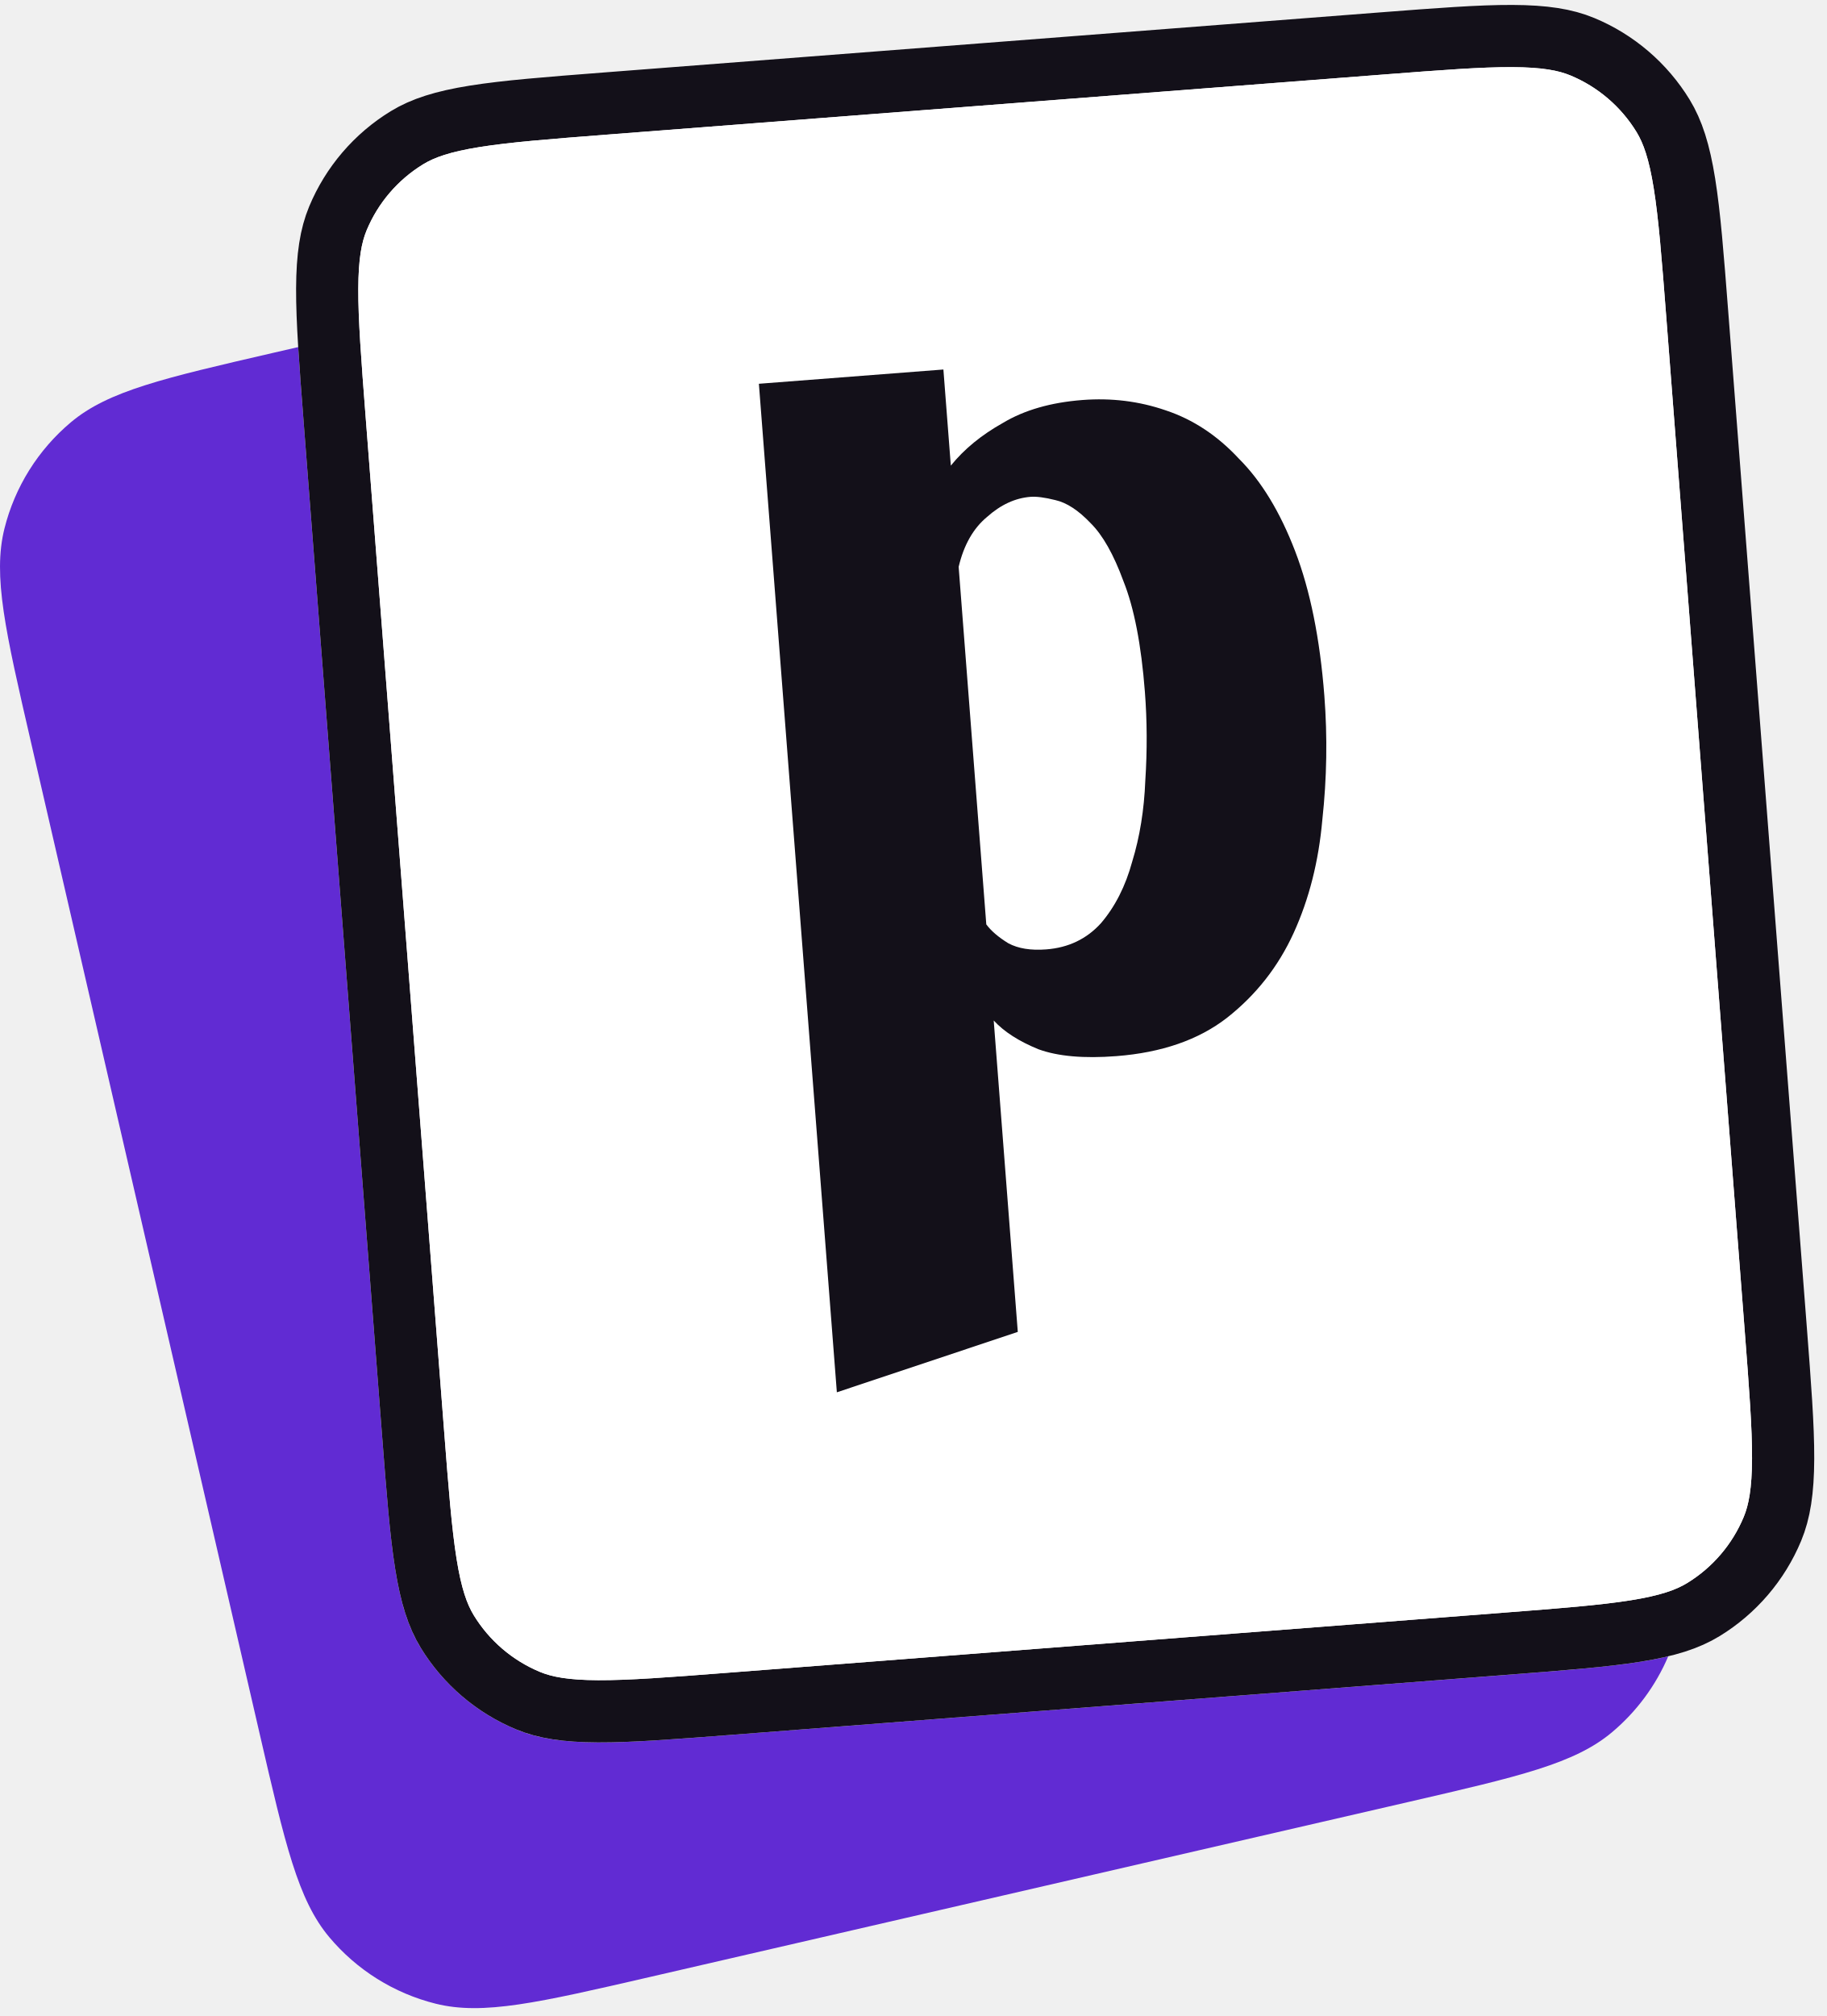
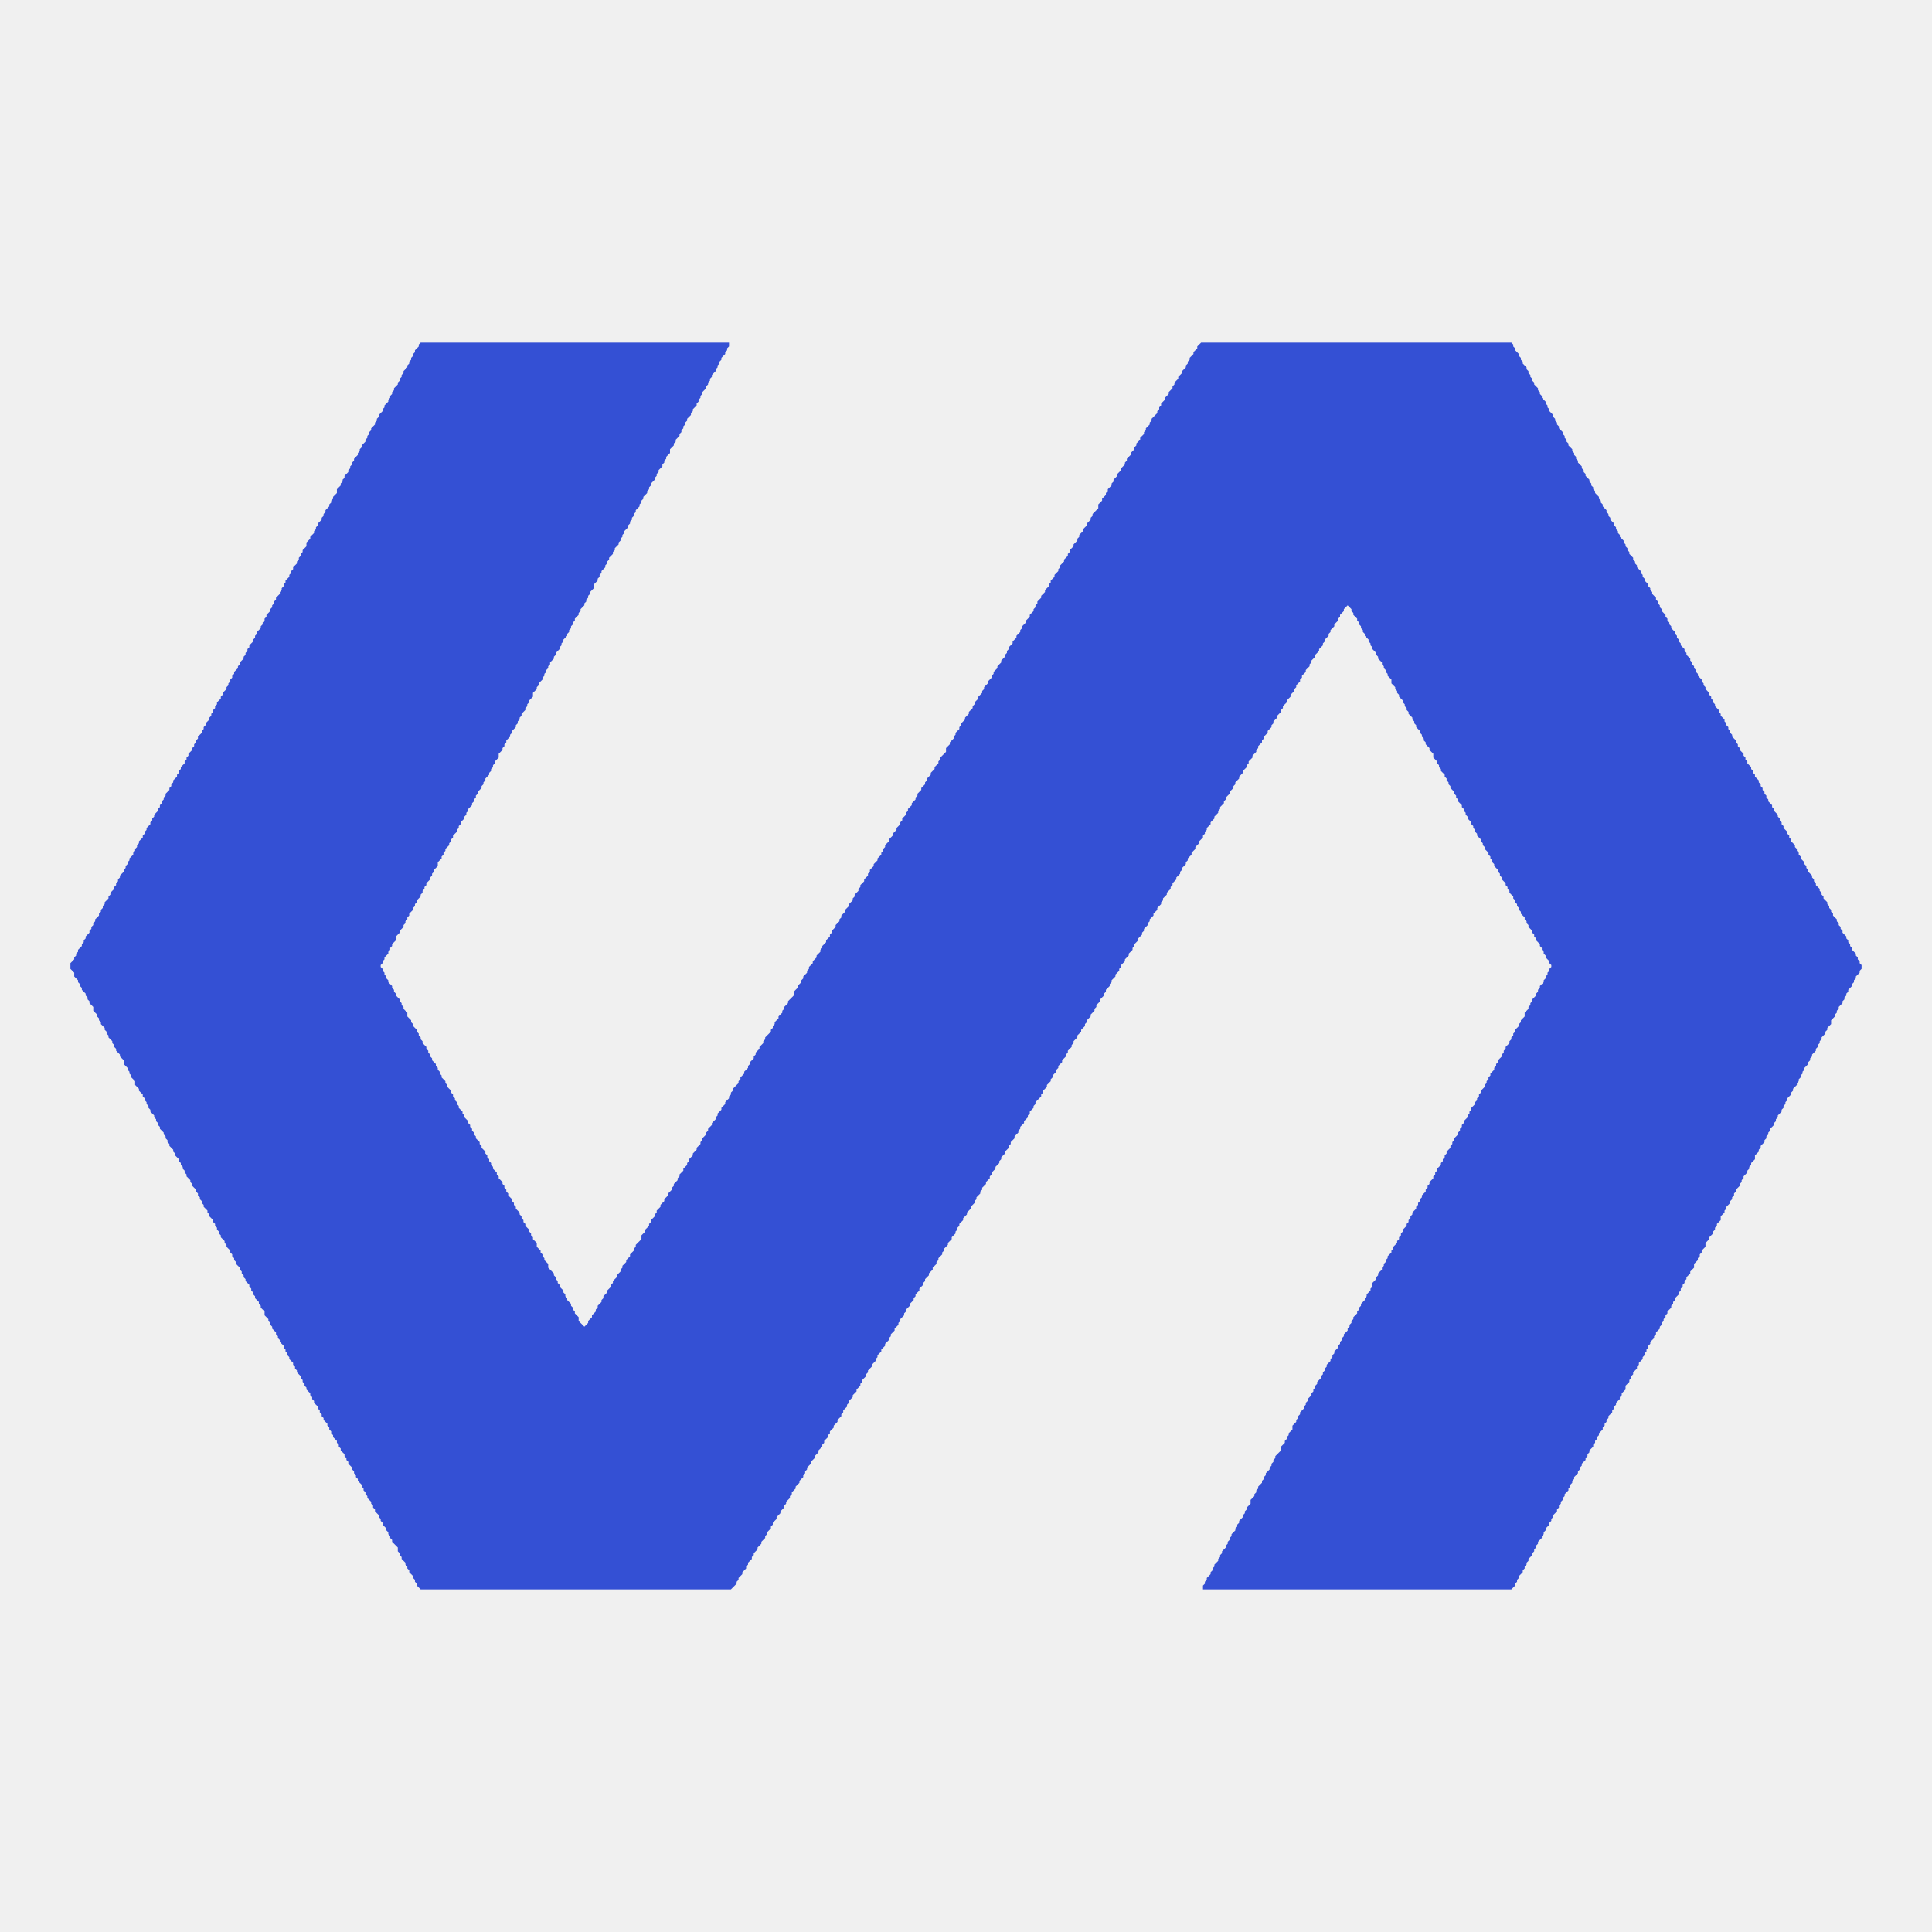
- <svg xmlns="http://www.w3.org/2000/svg" width="145" height="160" viewBox="0 0 145 160" fill="none">
-   <path d="M23.67 27.546C23.777 29.277 23.928 31.231 24.101 33.461L30.332 113.972C31.028 122.971 31.376 127.47 33.394 130.772C35.168 133.676 37.816 135.944 40.959 137.25C44.531 138.735 49.031 138.387 58.029 137.691L119.694 132.918C125.528 132.467 129.471 132.162 132.422 131.453C131.433 133.777 129.905 135.847 127.952 137.486C124.988 139.972 120.59 140.987 111.796 143.015L51.529 156.917C42.734 158.945 38.337 159.96 34.583 159.023C31.281 158.199 28.325 156.351 26.137 153.743C23.651 150.779 22.637 146.382 20.608 137.587L2.458 58.901C0.429 50.106 -0.585 45.709 0.352 41.955C1.175 38.653 3.024 35.697 5.631 33.51C8.595 31.023 12.993 30.009 21.788 27.98L23.67 27.546Z" fill="#612BD3" />
-   <path d="M26.562 33.268C26.211 28.728 25.961 25.471 25.972 22.899C25.983 20.356 26.254 18.701 26.821 17.336C27.928 14.675 29.848 12.432 32.307 10.93C33.569 10.159 35.163 9.636 37.674 9.234C40.213 8.828 43.47 8.574 48.01 8.222L109.675 3.45C114.215 3.099 117.472 2.849 120.044 2.86C122.587 2.871 124.242 3.141 125.607 3.709C128.269 4.815 130.511 6.736 132.014 9.195C132.785 10.457 133.307 12.05 133.709 14.562C134.116 17.101 134.37 20.358 134.721 24.898L140.952 105.41C141.303 109.95 141.553 113.207 141.542 115.779C141.531 118.322 141.261 119.976 140.693 121.342C139.586 124.003 137.666 126.246 135.207 127.748C133.945 128.519 132.351 129.041 129.84 129.444C127.301 129.85 124.044 130.104 119.504 130.455L57.839 135.228C53.299 135.579 50.042 135.829 47.47 135.818C44.927 135.807 43.272 135.537 41.907 134.969C39.245 133.862 37.003 131.942 35.5 129.483C34.729 128.221 34.207 126.627 33.805 124.116C33.398 121.577 33.145 118.32 32.793 113.78L26.562 33.268Z" stroke="#131019" stroke-width="4.937" />
-   <path d="M48.201 10.683L109.866 5.911C114.446 5.556 117.586 5.317 120.034 5.327C122.424 5.338 123.715 5.595 124.66 5.988C126.84 6.894 128.677 8.467 129.907 10.481C130.441 11.354 130.894 12.591 131.272 14.951C131.659 17.368 131.905 20.507 132.26 25.088L138.491 105.599C138.845 110.18 139.084 113.319 139.074 115.767C139.063 118.157 138.806 119.449 138.413 120.393C137.507 122.573 135.934 124.41 133.92 125.641C133.047 126.174 131.81 126.627 129.45 127.005C127.033 127.392 123.894 127.639 119.314 127.993L57.649 132.766C53.068 133.12 49.929 133.359 47.481 133.349C45.091 133.338 43.799 133.081 42.855 132.688C40.675 131.782 38.838 130.209 37.607 128.195C37.074 127.322 36.621 126.085 36.243 123.725C35.856 121.308 35.609 118.169 35.255 113.589L29.024 33.077C28.669 28.496 28.43 25.357 28.441 22.909C28.451 20.519 28.708 19.227 29.101 18.283C30.007 16.103 31.58 14.266 33.595 13.035C34.468 12.502 35.704 12.049 38.064 11.671C40.481 11.284 43.62 11.037 48.201 10.683Z" fill="white" />
-   <path d="M74.885 29.326L75.475 36.954C76.533 35.644 77.912 34.514 79.612 33.564C81.307 32.547 83.408 31.941 85.917 31.747C88.222 31.569 90.426 31.841 92.528 32.566C94.698 33.285 96.639 34.567 98.351 36.413C100.125 38.185 101.61 40.628 102.805 43.742C104.001 46.855 104.774 50.683 105.125 55.226C105.377 58.48 105.324 61.759 104.965 65.06C104.674 68.357 103.916 71.348 102.692 74.035C101.467 76.722 99.697 78.973 97.382 80.789C95.13 82.532 92.207 83.542 88.613 83.82C86.037 84.019 83.976 83.838 82.432 83.275C80.883 82.644 79.698 81.883 78.879 80.992L80.79 105.706L66.428 110.5L60.239 30.458L74.885 29.326ZM83.047 75.349C84.81 75.213 86.257 74.521 87.388 73.274C88.514 71.96 89.343 70.327 89.874 68.376C90.474 66.419 90.82 64.278 90.912 61.952C91.068 59.553 91.057 57.2 90.878 54.895C90.59 51.166 90.023 48.243 89.177 46.125C88.399 44.003 87.53 42.467 86.57 41.518C85.605 40.502 84.671 39.892 83.769 39.689C82.934 39.48 82.279 39.395 81.805 39.431C80.584 39.526 79.432 40.058 78.347 41.029C77.258 41.931 76.507 43.251 76.096 44.988L78.29 73.364C78.671 73.88 79.255 74.381 80.043 74.865C80.825 75.282 81.827 75.444 83.047 75.349Z" fill="#131019" />
+ <svg xmlns="http://www.w3.org/2000/svg" baseProfile="full" height="512" version="1.1" width="512" viewBox="175 -124 1015 1015">
+   <defs />
+   <path d="M 396,56 395,57 395,58 393,60 393,61 392,62 392,63 391,64 391,65 390,66 390,67 389,68 389,69 387,71 387,72 386,73 386,74 385,75 385,76 384,77 384,78 382,80 382,81 381,82 381,83 380,84 380,85 379,86 379,87 377,89 377,90 376,91 376,92 374,94 374,95 373,96 373,97 372,98 372,99 370,101 370,102 369,103 369,104 368,105 368,106 367,107 367,108 365,110 365,111 364,112 364,113 363,114 363,115 361,117 361,118 360,119 360,120 359,121 359,122 358,123 358,124 356,126 356,127 355,128 355,129 354,130 354,131 352,133 352,135 350,137 350,138 349,139 349,140 348,141 348,142 346,144 346,145 345,146 345,147 344,148 344,149 342,151 342,152 341,153 341,154 340,155 340,156 338,158 338,159 336,161 336,163 334,165 334,166 333,167 333,168 332,169 332,170 331,171 331,172 329,174 329,175 328,176 328,177 327,178 327,179 325,181 325,182 324,183 324,184 323,185 323,186 322,187 322,188 320,190 320,191 319,192 319,193 318,194 318,195 317,196 317,197 315,199 315,200 314,201 314,202 313,203 313,204 312,205 312,206 310,208 310,209 309,210 309,211 308,212 308,213 306,215 306,216 305,217 305,218 304,219 304,220 303,221 303,222 301,224 301,225 300,226 300,227 298,229 298,230 297,231 297,232 296,233 296,234 295,235 295,236 294,237 294,238 292,240 292,241 291,242 291,243 289,245 289,246 288,247 288,248 287,249 287,250 286,251 286,252 285,253 285,254 283,256 283,257 282,258 282,259 281,260 281,261 279,263 279,264 278,265 278,266 277,267 277,268 276,269 276,270 274,272 274,273 273,274 273,275 272,276 272,277 270,279 270,280 269,281 269,282 268,283 268,284 266,286 266,287 265,288 265,289 264,290 264,291 262,293 262,294 261,295 261,296 260,297 260,298 259,299 259,300 258,301 258,302 256,304 256,305 255,306 255,307 254,308 254,309 252,311 252,312 251,313 251,314 250,315 250,316 248,318 248,319 247,320 247,321 246,322 246,323 245,324 245,325 243,327 243,328 242,329 242,330 241,331 241,332 240,333 240,334 238,336 238,337 237,338 237,339 236,340 236,341 235,342 235,343 233,345 233,346 232,347 232,348 230,350 230,351 229,352 229,353 228,354 228,355 227,356 227,357 225,359 225,360 224,361 224,362 223,363 223,364 222,365 222,366 220,368 220,369 219,370 219,371 218,372 218,373 216,375 216,376 215,377 215,378 214,379 214,380 212,382 212,385 214,387 214,389 216,391 216,392 217,393 217,394 218,395 218,396 220,398 220,399 221,400 221,401 222,402 222,403 224,405 224,407 226,409 226,410 227,411 227,412 228,413 228,414 230,416 230,417 231,418 231,419 232,420 232,421 234,423 234,424 235,425 235,426 236,427 236,428 238,430 238,431 240,433 240,435 242,437 242,438 243,439 243,440 244,441 244,442 246,444 246,446 248,448 248,449 250,451 250,452 251,453 251,454 252,455 252,456 253,457 253,458 254,459 254,460 256,462 256,463 257,464 257,465 258,466 258,467 259,468 259,469 261,471 261,472 262,473 262,474 263,475 263,476 264,477 264,478 266,480 266,481 267,482 267,483 269,485 269,486 270,487 270,488 271,489 271,490 272,491 272,492 273,493 273,494 275,496 275,497 276,498 276,499 278,501 278,502 279,503 279,504 280,505 280,506 281,507 281,508 282,509 282,510 284,512 284,513 285,514 285,515 287,517 287,518 288,519 288,520 289,521 289,522 290,523 290,524 291,525 291,526 293,528 293,529 294,530 294,531 296,533 296,534 297,535 297,536 298,537 298,538 299,539 299,540 301,542 301,543 302,544 302,545 303,546 303,547 304,548 304,549 306,551 306,552 307,553 307,554 308,555 308,556 309,557 309,558 311,560 311,561 312,562 312,563 314,565 314,567 316,569 316,570 317,571 317,572 318,573 318,574 320,576 320,577 321,578 321,579 322,580 322,581 324,583 324,584 325,585 325,586 326,587 326,588 327,589 327,590 329,592 329,593 330,594 330,595 331,596 331,597 333,599 333,600 334,601 334,602 335,603 335,604 336,605 336,606 338,608 338,609 339,610 339,611 340,612 340,613 342,615 342,616 343,617 343,618 344,619 344,620 345,621 345,622 347,624 347,625 348,626 348,627 349,628 349,629 350,630 350,631 352,633 352,634 353,635 353,636 354,637 354,638 356,640 356,641 357,642 357,643 358,644 358,645 360,647 360,648 361,649 361,650 362,651 362,652 363,653 363,654 365,656 365,657 366,658 366,659 367,660 367,661 368,662 368,663 370,665 370,666 371,667 371,668 372,669 372,670 374,672 374,673 375,674 375,675 376,676 376,677 378,679 378,680 379,681 379,682 380,683 380,684 381,685 381,686 384,689 384,691 385,692 385,693 386,694 386,695 388,697 388,698 389,699 389,700 390,701 390,702 392,704 392,705 393,706 393,707 394,708 394,709 396,711 559,711 562,708 562,707 563,706 563,705 565,703 565,702 567,700 567,699 568,698 568,697 570,695 570,694 571,693 571,692 573,690 573,689 575,687 575,686 577,684 577,683 578,682 578,681 580,679 580,678 581,677 581,676 583,674 583,673 585,671 585,670 587,668 587,667 588,666 588,665 590,663 590,662 591,661 591,660 593,658 593,657 595,655 595,654 597,652 597,651 598,650 598,649 599,648 599,647 601,645 601,644 603,642 603,641 605,639 605,638 607,636 607,635 608,634 608,633 610,631 610,630 611,629 611,628 613,626 613,625 615,623 615,622 617,620 617,619 618,618 618,617 620,615 620,614 621,613 621,612 623,610 623,609 625,607 625,606 627,604 627,603 628,602 628,601 630,599 630,598 631,597 631,596 633,594 633,593 635,591 635,590 636,589 636,588 638,586 638,585 640,583 640,582 642,580 642,579 643,578 643,577 645,575 645,574 647,572 647,571 648,570 648,569 650,567 650,566 651,565 651,564 653,562 653,561 655,559 655,558 656,557 656,556 658,554 658,553 660,551 660,550 661,549 661,548 663,546 663,545 665,543 665,542 667,540 667,539 668,538 668,537 670,535 670,534 671,533 671,532 673,530 673,529 675,527 675,526 677,524 677,523 678,522 678,521 679,520 679,519 681,517 681,516 683,514 683,513 685,511 685,510 687,508 687,507 688,506 688,505 690,503 690,502 691,501 691,500 693,498 693,497 695,495 695,494 696,493 696,492 698,490 698,489 700,487 700,486 701,485 701,484 703,482 703,481 705,479 705,478 706,477 706,476 708,474 708,473 710,471 710,470 711,469 711,468 713,466 713,465 715,463 715,462 716,461 716,460 718,458 718,457 719,456 719,455 722,452 722,451 723,450 723,449 725,447 725,446 727,444 727,443 728,442 728,441 730,439 730,438 731,437 731,436 733,434 733,433 735,431 735,430 736,429 736,428 738,426 738,425 739,424 739,423 741,421 741,420 743,418 743,417 745,415 745,414 746,413 746,412 748,410 748,409 750,407 750,406 751,405 751,404 753,402 753,401 755,399 755,398 756,397 756,396 758,394 758,393 759,392 759,391 761,389 761,388 763,386 763,385 764,384 764,383 766,381 766,380 768,378 768,377 770,375 770,374 771,373 771,372 773,370 773,369 775,367 775,366 776,365 776,364 778,362 778,361 779,360 779,359 781,357 781,356 783,354 783,353 785,351 785,350 786,349 786,348 788,346 788,345 790,343 790,342 791,341 791,340 793,338 793,337 795,335 795,334 796,333 796,332 798,330 798,329 799,328 799,327 801,325 801,324 803,322 803,321 805,319 805,318 807,316 807,315 808,314 808,313 809,312 809,311 811,309 811,308 813,306 813,305 815,303 815,302 816,301 816,300 818,298 818,297 819,296 819,295 821,293 821,292 823,290 823,289 824,288 824,287 826,285 826,284 828,282 828,281 830,279 830,278 831,277 831,276 833,274 833,273 835,271 835,270 836,269 836,268 838,266 838,265 839,264 839,263 841,261 841,260 843,258 843,257 844,256 844,255 846,253 846,252 848,250 848,249 849,248 849,247 851,245 851,244 853,242 853,241 855,239 855,238 856,237 856,236 858,234 858,233 859,232 859,231 861,229 861,228 863,226 863,225 864,224 864,223 866,221 866,220 868,218 868,217 870,215 870,214 871,213 871,212 873,210 873,209 874,208 874,207 876,205 876,204 878,202 878,201 879,200 879,199 881,197 881,196 883,194 885,196 885,197 886,198 886,199 888,201 888,202 889,203 889,204 890,205 890,206 891,207 891,208 892,209 892,210 894,212 894,213 895,214 895,215 896,216 896,217 898,219 898,220 899,221 899,222 901,224 901,225 902,226 902,227 903,228 903,229 904,230 904,231 906,233 906,235 908,237 908,238 909,239 909,240 910,241 910,242 912,244 912,245 913,246 913,247 914,248 914,249 915,250 915,251 917,253 917,254 918,255 918,256 919,257 919,258 921,260 921,261 922,262 922,263 923,264 923,265 924,266 924,267 926,269 926,270 928,272 928,274 930,276 930,277 931,278 931,279 932,280 932,281 934,283 934,284 935,285 935,286 936,287 936,288 937,289 937,290 939,292 939,293 940,294 940,295 941,296 941,297 943,299 943,300 944,301 944,302 945,303 945,304 946,305 946,306 948,308 948,309 949,310 949,311 950,312 950,313 951,314 951,315 953,317 953,318 954,319 954,320 955,321 955,322 957,324 957,325 958,326 958,327 959,328 959,329 960,330 960,331 962,333 962,334 963,335 963,336 964,337 964,338 966,340 966,341 967,342 967,343 968,344 968,345 970,347 970,348 971,349 971,350 972,351 972,352 973,353 973,354 974,355 974,356 976,358 976,359 977,360 977,361 978,362 978,363 980,365 980,366 981,367 981,368 982,369 982,370 984,372 984,373 985,374 985,375 986,376 986,377 987,378 987,379 989,381 989,382 990,383 990,384 989,385 989,386 988,387 988,388 987,389 987,390 986,391 986,392 984,394 984,395 983,396 983,397 982,398 982,399 980,401 980,402 979,403 979,404 978,405 978,406 976,408 976,410 974,412 974,413 973,414 973,415 971,417 971,418 970,419 970,420 969,421 969,422 968,423 968,424 966,426 966,427 965,428 965,429 964,430 964,431 962,433 962,434 961,435 961,436 960,437 960,438 958,440 958,441 957,442 957,443 956,444 956,445 955,446 955,447 953,449 953,450 952,451 952,452 951,453 951,454 950,455 950,456 948,458 948,459 947,460 947,461 946,462 946,463 944,465 944,466 943,467 943,468 942,469 942,470 941,471 941,472 939,474 939,475 938,476 938,477 937,478 937,479 935,481 935,482 934,483 934,484 933,485 933,486 932,487 932,488 930,490 930,491 929,492 929,493 928,494 928,495 926,497 926,498 925,499 925,500 924,501 924,502 922,504 922,505 921,506 921,507 920,508 920,509 919,510 919,511 917,513 917,514 916,515 916,516 915,517 915,518 914,519 914,520 912,522 912,523 911,524 911,525 910,526 910,527 909,528 909,529 907,531 907,532 906,533 906,534 904,536 904,537 903,538 903,539 902,540 902,541 901,542 901,543 899,545 899,546 898,547 898,548 896,550 896,552 895,553 895,554 893,556 893,557 892,558 892,559 890,561 890,562 889,563 889,564 888,565 888,566 886,568 886,569 885,570 885,571 884,572 884,573 883,574 883,575 881,577 881,578 880,579 880,580 879,581 879,582 878,583 878,584 876,586 876,587 875,588 875,589 874,590 874,591 872,593 872,594 871,595 871,596 870,597 870,598 869,599 869,600 867,602 867,603 866,604 866,605 865,606 865,607 864,608 864,609 862,611 862,612 861,613 861,614 860,615 860,616 858,618 858,619 857,620 857,621 856,622 856,623 854,625 854,627 852,629 852,630 851,631 851,632 850,633 850,634 848,636 848,638 845,641 845,642 844,643 844,644 843,645 843,646 842,647 842,648 840,650 840,651 839,652 839,653 838,654 838,655 836,657 836,658 835,659 835,660 834,661 834,662 832,664 832,666 830,668 830,669 829,670 829,671 828,672 828,673 826,675 826,676 825,677 825,678 824,679 824,680 822,682 822,683 821,684 821,685 820,686 820,687 819,688 819,689 817,691 817,692 816,693 816,694 815,695 815,696 813,698 813,699 812,700 812,701 811,702 811,703 809,705 809,706 808,707 808,708 807,709 807,711 969,711 971,709 971,708 972,707 972,706 973,705 973,704 975,702 975,701 976,700 976,699 977,698 977,697 978,696 978,695 980,693 980,692 981,691 981,690 982,689 982,688 983,687 983,686 985,684 985,683 986,682 986,681 987,680 987,679 989,677 989,676 990,675 990,674 991,673 991,672 993,670 993,669 994,668 994,667 995,666 995,665 996,664 996,663 997,662 997,661 999,659 999,658 1000,657 1000,656 1001,655 1001,654 1002,653 1002,652 1004,650 1004,649 1005,648 1005,647 1006,646 1006,645 1008,643 1008,642 1009,641 1009,640 1010,639 1010,638 1012,636 1012,635 1013,634 1013,633 1014,632 1014,631 1015,630 1015,629 1017,627 1017,626 1018,625 1018,624 1019,623 1019,622 1020,621 1020,620 1022,618 1022,617 1023,616 1023,615 1024,614 1024,613 1026,611 1026,610 1027,609 1027,608 1029,606 1029,604 1031,602 1031,601 1032,600 1032,599 1033,598 1033,597 1035,595 1035,594 1036,593 1036,592 1038,590 1038,589 1039,588 1039,587 1040,586 1040,585 1041,584 1041,583 1042,582 1042,581 1044,579 1044,578 1045,577 1045,576 1047,574 1047,573 1048,572 1048,571 1049,570 1049,569 1050,568 1050,567 1051,566 1051,565 1053,563 1053,562 1054,561 1054,560 1055,559 1055,558 1057,556 1057,555 1058,554 1058,553 1059,552 1059,551 1060,550 1060,549 1061,548 1061,547 1063,545 1063,544 1065,542 1065,540 1067,538 1067,537 1068,536 1068,535 1069,534 1069,533 1071,531 1071,529 1073,527 1073,526 1075,524 1075,523 1076,522 1076,521 1077,520 1077,519 1079,517 1079,515 1081,513 1081,512 1082,511 1082,510 1084,508 1084,507 1085,506 1085,505 1086,504 1086,503 1087,502 1087,501 1089,499 1089,498 1090,497 1090,496 1091,495 1091,494 1093,492 1093,491 1094,490 1094,489 1095,488 1095,487 1097,485 1097,483 1099,481 1099,480 1100,479 1100,478 1102,476 1102,475 1103,474 1103,473 1104,472 1104,471 1105,470 1105,469 1107,467 1107,466 1108,465 1108,464 1109,463 1109,462 1111,460 1111,459 1112,458 1112,457 1113,456 1113,455 1114,454 1114,453 1116,451 1116,450 1117,449 1117,448 1119,446 1119,445 1120,444 1120,443 1121,442 1121,441 1122,440 1122,439 1123,438 1123,437 1125,435 1125,434 1126,433 1126,432 1127,431 1127,430 1129,428 1129,427 1130,426 1130,425 1131,424 1131,423 1132,422 1132,421 1134,419 1134,418 1135,417 1135,416 1137,414 1137,412 1139,410 1139,409 1140,408 1140,407 1141,406 1141,405 1143,403 1143,402 1144,401 1144,400 1145,399 1145,398 1146,397 1146,396 1148,394 1148,393 1149,392 1149,391 1150,390 1150,389 1152,387 1152,386 1153,385 1153,383 1152,382 1152,381 1151,380 1151,379 1150,378 1150,377 1148,375 1148,374 1147,373 1147,372 1146,371 1146,370 1145,369 1145,368 1143,366 1143,365 1142,364 1142,363 1141,362 1141,361 1140,360 1140,359 1138,357 1138,356 1137,355 1137,354 1136,353 1136,352 1135,351 1135,350 1133,348 1133,347 1132,346 1132,345 1131,344 1131,343 1129,341 1129,340 1128,339 1128,338 1127,337 1127,336 1125,334 1125,333 1124,332 1124,331 1123,330 1123,329 1121,327 1121,326 1120,325 1120,324 1119,323 1119,322 1118,321 1118,320 1116,318 1116,317 1115,316 1115,315 1114,314 1114,313 1112,311 1112,310 1111,309 1111,308 1110,307 1110,306 1109,305 1109,304 1107,302 1107,301 1106,300 1106,299 1104,297 1104,296 1103,295 1103,294 1102,293 1102,292 1101,291 1101,290 1100,289 1100,288 1099,287 1099,286 1097,284 1097,283 1096,282 1096,281 1095,280 1095,279 1093,277 1093,276 1092,275 1092,274 1091,273 1091,272 1089,270 1089,269 1088,268 1088,267 1087,266 1087,265 1085,263 1085,262 1084,261 1084,260 1083,259 1083,258 1082,257 1082,256 1081,255 1081,254 1079,252 1079,251 1078,250 1078,249 1076,247 1076,246 1075,245 1075,244 1074,243 1074,242 1073,241 1073,240 1071,238 1071,237 1070,236 1070,235 1069,234 1069,233 1067,231 1067,230 1066,229 1066,228 1065,227 1065,226 1064,225 1064,224 1063,223 1063,222 1061,220 1061,219 1060,218 1060,217 1058,215 1058,214 1057,213 1057,212 1056,211 1056,210 1055,209 1055,208 1053,206 1053,205 1052,204 1052,203 1051,202 1051,201 1050,200 1050,199 1048,197 1048,196 1047,195 1047,194 1046,193 1046,192 1045,191 1045,190 1043,188 1043,187 1042,186 1042,185 1041,184 1041,183 1039,181 1039,180 1038,179 1038,178 1037,177 1037,176 1035,174 1035,173 1034,172 1034,171 1033,170 1033,169 1031,167 1031,166 1030,165 1030,164 1029,163 1029,162 1028,161 1028,160 1026,158 1026,157 1025,156 1025,155 1024,154 1024,153 1023,152 1023,151 1021,149 1021,148 1020,147 1020,146 1019,145 1019,144 1017,142 1017,141 1016,140 1016,139 1015,138 1015,137 1013,135 1013,134 1012,133 1012,132 1011,131 1011,130 1010,129 1010,128 1008,126 1008,125 1007,124 1007,123 1006,122 1006,121 1004,119 1004,118 1003,117 1003,116 1002,115 1002,114 1001,113 1001,112 999,110 999,109 998,108 998,107 997,106 997,105 996,104 996,103 994,101 994,100 993,99 993,98 992,97 992,96 991,95 991,94 989,92 989,91 988,90 988,89 987,88 987,87 985,85 985,84 984,83 984,82 983,81 983,80 981,78 981,77 980,76 980,75 979,74 979,73 978,72 978,71 977,70 977,69 975,67 975,66 974,65 974,64 973,63 973,62 971,60 971,59 970,58 970,57 969,56 806,56 804,58 804,59 802,61 802,62 800,64 800,65 799,66 799,67 798,68 798,69 796,71 796,72 794,74 794,75 792,77 792,78 791,79 791,80 789,82 789,83 787,85 787,86 785,88 785,89 784,90 784,91 783,92 783,93 780,96 780,97 779,98 779,99 777,101 777,102 776,103 776,104 774,106 774,107 772,109 772,110 771,111 771,112 769,114 769,115 767,117 767,118 766,119 766,120 764,122 764,123 762,125 762,126 760,128 760,129 759,130 759,131 757,133 757,134 756,135 756,136 754,138 754,139 752,141 752,143 749,146 749,147 748,148 748,149 746,151 746,152 744,154 744,155 742,157 742,158 741,159 741,160 739,162 739,163 737,165 737,166 736,167 736,168 734,170 734,171 732,173 732,174 731,175 731,176 729,178 729,179 727,181 727,182 726,183 726,184 724,186 724,187 722,189 722,190 720,192 720,193 719,194 719,195 718,196 718,197 716,199 716,200 714,202 714,203 712,205 712,206 711,207 711,208 709,210 709,211 707,213 707,214 705,216 705,217 704,218 704,219 703,220 703,221 701,223 701,224 699,226 699,227 697,229 697,230 696,231 696,232 694,234 694,235 692,237 692,238 691,239 691,240 689,242 689,243 687,245 687,246 686,247 686,248 684,250 684,251 682,253 682,254 680,256 680,257 679,258 679,259 677,261 677,262 676,263 676,264 674,266 674,267 672,269 672,271 669,274 669,275 668,276 668,277 666,279 666,280 664,282 664,283 662,285 662,286 661,287 661,288 659,290 659,291 657,293 657,294 656,295 656,296 654,298 654,299 652,301 652,302 651,303 651,304 649,306 649,307 648,308 648,309 646,311 646,312 644,314 644,315 642,317 642,318 640,320 640,321 639,322 639,323 638,324 638,325 636,327 636,328 634,330 634,331 632,333 632,334 631,335 631,336 629,338 629,339 627,341 627,342 626,343 626,344 624,346 624,347 623,348 623,349 621,351 621,352 619,354 619,355 617,357 617,358 616,359 616,360 614,362 614,363 612,365 612,366 611,367 611,368 609,370 609,371 607,373 607,374 606,375 606,376 604,378 604,379 602,381 602,382 600,384 600,385 599,386 599,387 597,389 597,390 596,391 596,392 594,394 594,395 592,397 592,399 589,402 589,403 587,405 587,406 586,407 586,408 584,410 584,411 582,413 582,414 581,415 581,416 580,417 580,418 577,421 577,422 576,423 576,424 574,426 574,427 572,429 572,430 571,431 571,432 569,434 569,435 568,436 568,437 566,439 566,440 564,442 564,443 563,444 563,445 560,448 560,449 559,450 559,451 558,452 558,453 556,455 556,456 554,458 554,459 552,461 552,462 551,463 551,464 549,466 549,467 547,469 547,470 546,471 546,472 544,474 544,475 543,476 543,477 541,479 541,480 539,482 539,483 537,485 537,486 536,487 536,488 534,490 534,491 532,493 532,494 531,495 531,496 529,498 529,499 528,500 528,501 526,503 526,504 524,506 524,507 522,509 522,510 520,512 520,513 519,514 519,515 517,517 517,518 516,519 516,520 514,522 514,523 512,525 512,527 509,530 509,531 508,532 508,533 506,535 506,536 504,538 504,539 502,541 502,542 501,543 501,544 499,546 499,547 497,549 497,550 496,551 496,552 494,554 494,555 492,557 492,558 491,559 491,560 489,562 489,563 488,564 488,565 486,567 486,568 484,570 484,571 482,573 479,570 479,568 477,566 477,565 476,564 476,563 475,562 475,561 473,559 473,558 472,557 472,556 471,555 471,554 469,552 469,551 468,550 468,549 467,548 467,547 466,546 466,545 463,542 463,540 461,538 461,537 460,536 460,535 459,534 459,533 457,531 457,529 455,527 455,526 454,525 454,524 453,523 453,522 451,520 451,519 450,518 450,517 449,516 449,515 448,514 448,513 446,511 446,510 445,509 445,508 444,507 444,506 442,504 442,503 441,502 441,501 440,500 440,499 439,498 439,497 437,495 437,494 436,493 436,492 434,490 434,489 433,488 433,487 432,486 432,485 431,484 431,483 430,482 430,481 428,479 428,478 427,477 427,476 425,474 425,473 424,472 424,471 423,470 423,469 422,468 422,467 421,466 421,465 419,463 419,462 418,461 418,460 416,458 416,457 415,456 415,455 414,454 414,453 413,452 413,451 412,450 412,449 410,447 410,446 409,445 409,444 407,442 407,441 406,440 406,439 405,438 405,437 404,436 404,435 402,433 402,432 401,431 401,430 400,429 400,428 399,427 399,426 397,424 397,423 396,422 396,421 395,420 395,419 394,418 394,417 392,415 392,414 391,413 391,412 389,410 389,408 387,406 387,405 386,404 386,403 385,402 385,401 383,399 383,398 382,397 382,396 381,395 381,394 379,392 379,391 378,390 378,389 377,388 377,387 376,386 376,385 375,384 375,383 376,382 376,381 377,380 377,379 379,377 379,376 380,375 380,374 381,373 381,372 383,370 383,368 385,366 385,365 387,363 387,362 388,361 388,360 389,359 389,358 390,357 390,356 392,354 392,353 393,352 393,351 394,350 394,349 396,347 396,346 397,345 397,344 398,343 398,342 399,341 399,340 401,338 401,337 402,336 402,335 403,334 403,333 405,331 405,329 407,327 407,326 408,325 408,324 409,323 409,322 411,320 411,319 412,318 412,317 413,316 413,315 415,313 415,312 416,311 416,310 417,309 417,308 419,306 419,305 420,304 420,303 421,302 421,301 423,299 423,298 424,297 424,296 425,295 425,294 426,293 426,292 428,290 428,289 429,288 429,287 430,286 430,285 432,283 432,282 433,281 433,280 434,279 434,278 435,277 435,276 437,274 437,272 439,270 439,269 440,268 440,267 441,266 441,265 443,263 443,262 444,261 444,260 446,258 446,257 447,256 447,255 448,254 448,253 449,252 449,251 451,249 451,248 452,247 452,246 453,245 453,244 455,242 455,240 457,238 457,237 458,236 458,235 460,233 460,232 461,231 461,230 462,229 462,228 463,227 463,226 464,225 464,224 466,222 466,221 467,220 467,219 469,217 469,216 470,215 470,214 471,213 471,212 473,210 473,209 474,208 474,207 475,206 475,205 476,204 476,203 477,202 477,201 479,199 479,198 480,197 480,196 482,194 482,193 483,192 483,191 484,190 484,189 485,188 485,187 487,185 487,183 489,181 489,180 490,179 490,178 491,177 491,176 493,174 493,173 494,172 494,171 495,170 495,169 497,167 497,166 498,165 498,164 500,162 500,161 501,160 501,159 502,158 502,157 503,156 503,155 505,153 505,152 506,151 506,150 507,149 507,148 508,147 508,146 509,145 509,144 511,142 511,141 512,140 512,139 513,138 513,137 515,135 515,134 516,133 516,132 517,131 517,130 519,128 519,127 520,126 520,125 521,124 521,123 523,121 523,120 524,119 524,118 525,117 525,116 527,114 527,112 529,110 529,109 530,108 530,107 532,105 532,104 533,103 533,102 534,101 534,100 535,99 535,98 536,97 536,96 538,94 538,93 539,92 539,91 541,89 541,88 542,87 542,86 543,85 543,84 544,83 544,82 546,80 546,79 547,78 547,77 548,76 548,75 549,74 549,73 551,71 551,70 552,69 552,68 553,67 553,66 554,65 554,64 556,62 556,61 557,60 557,59 558,58 558,56 Z" fill="#3450D4" stroke="none" />
</svg>
